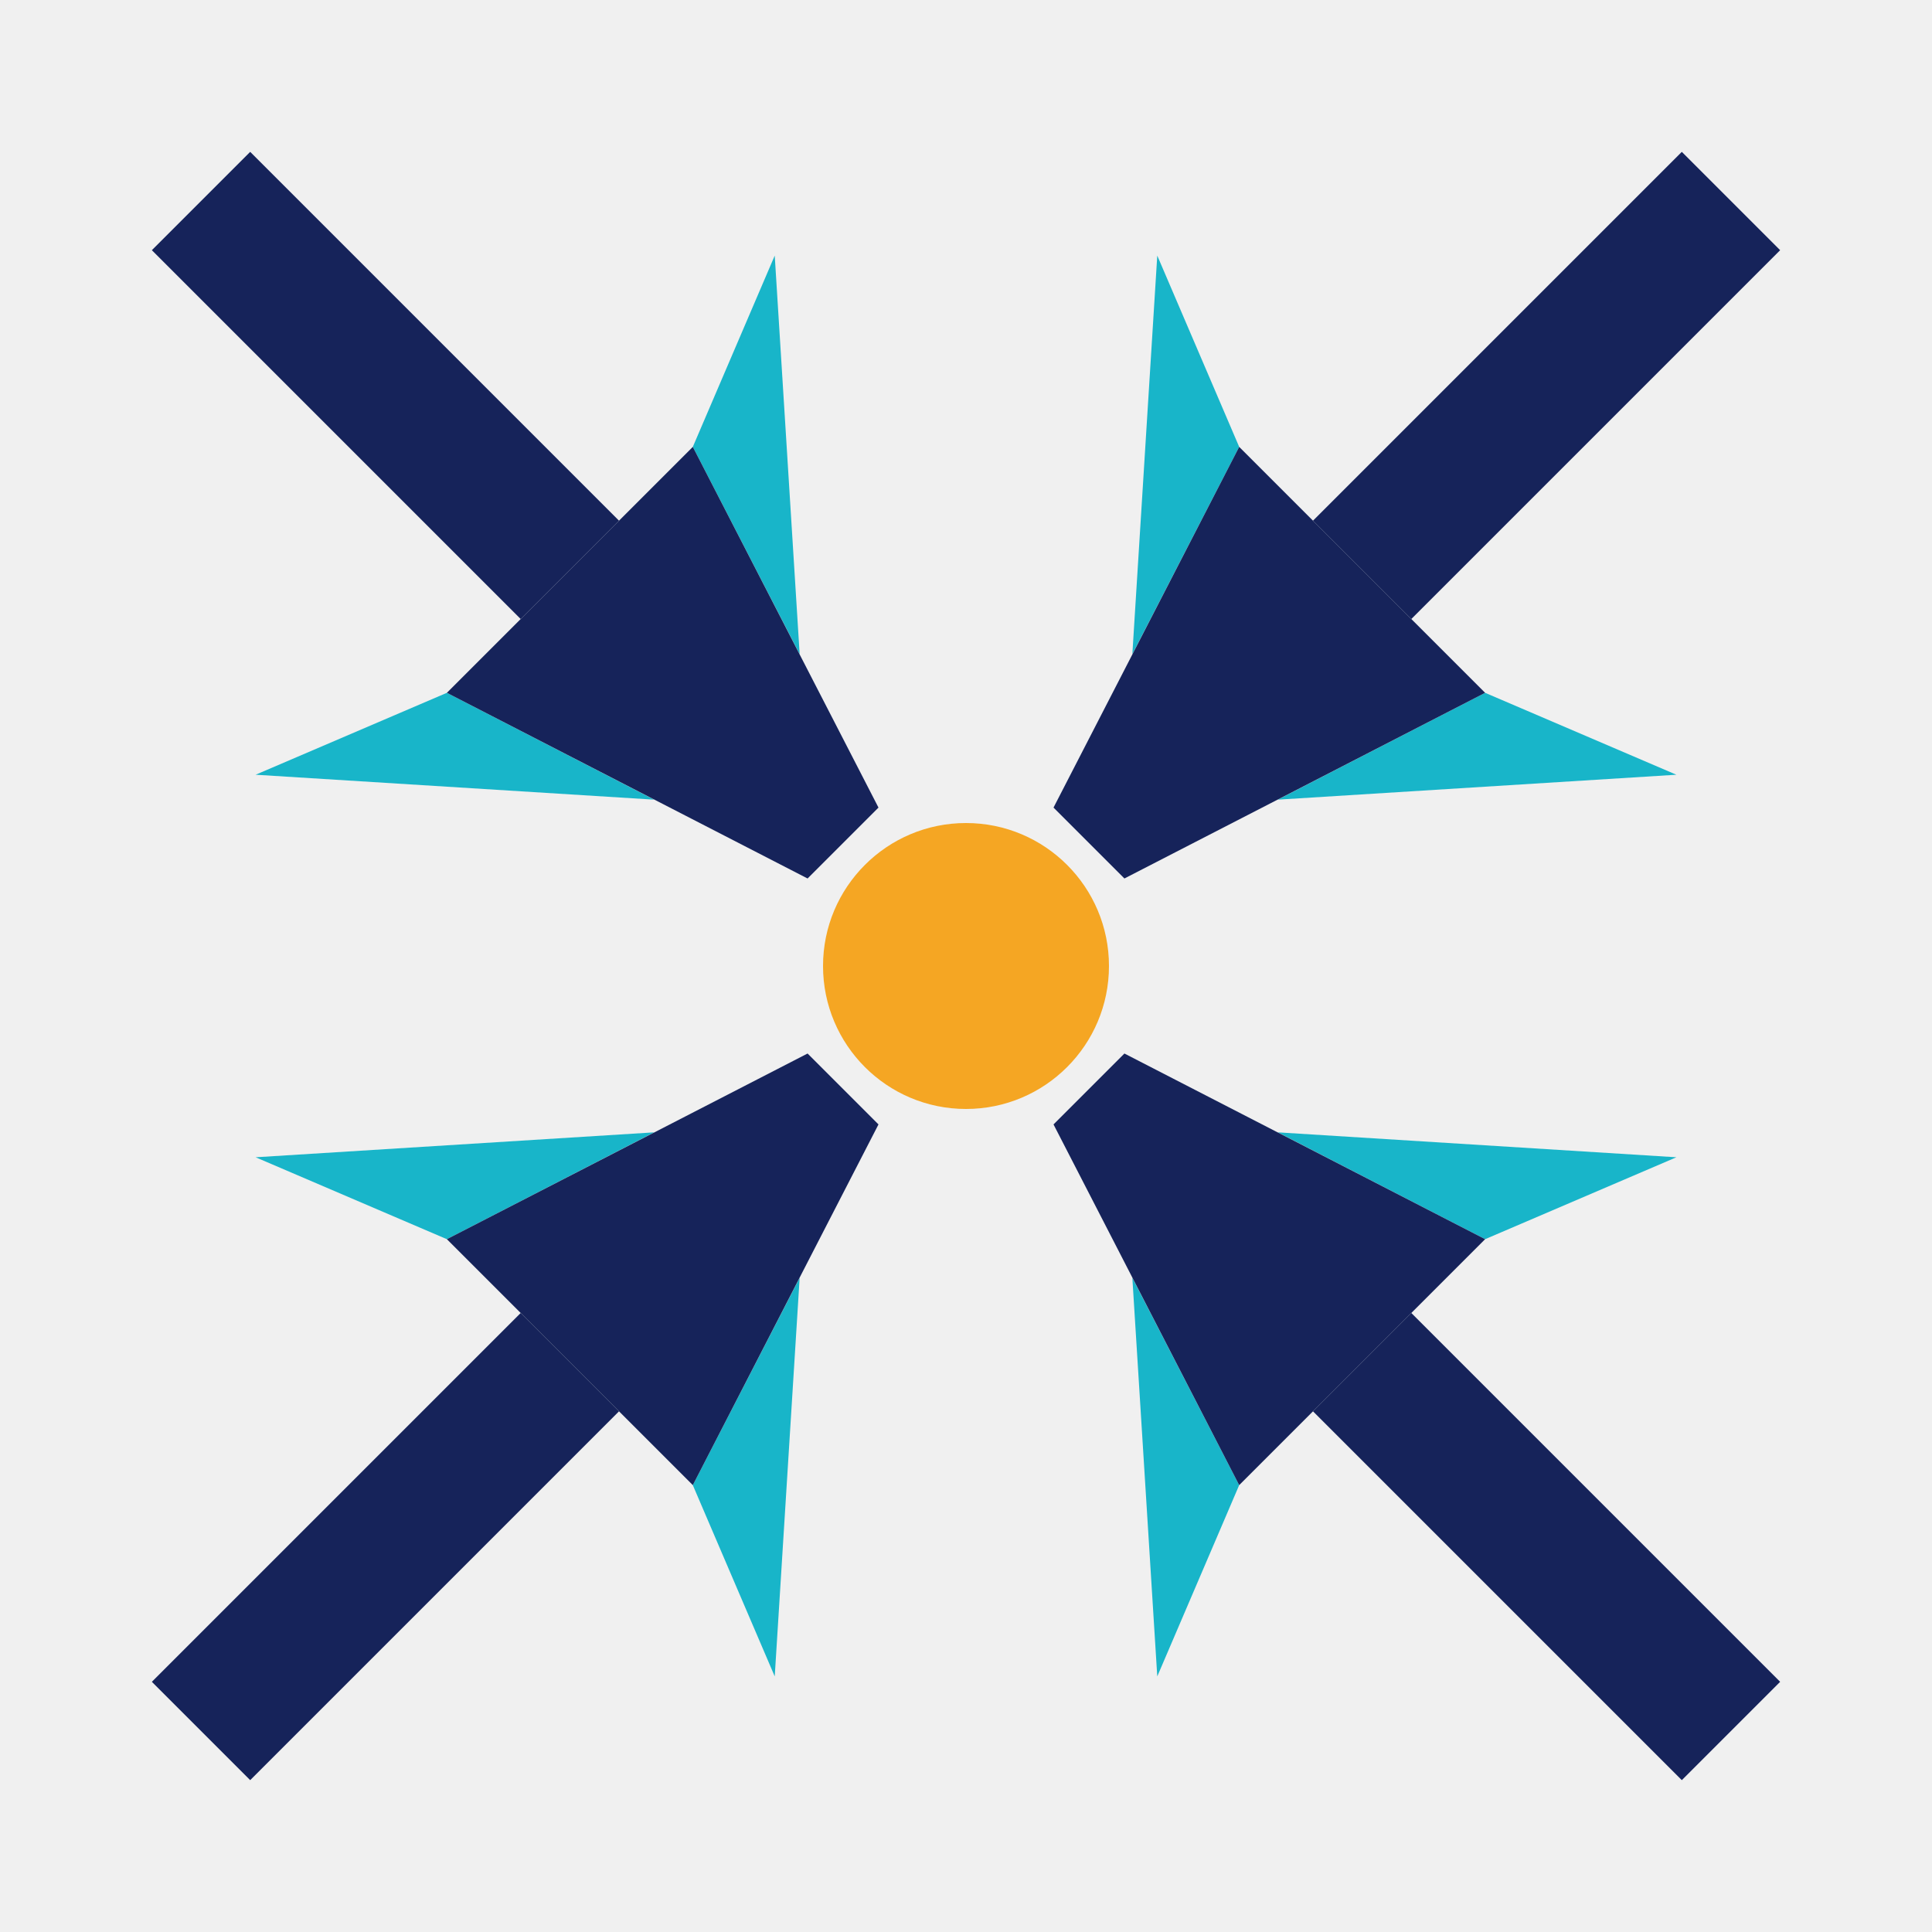
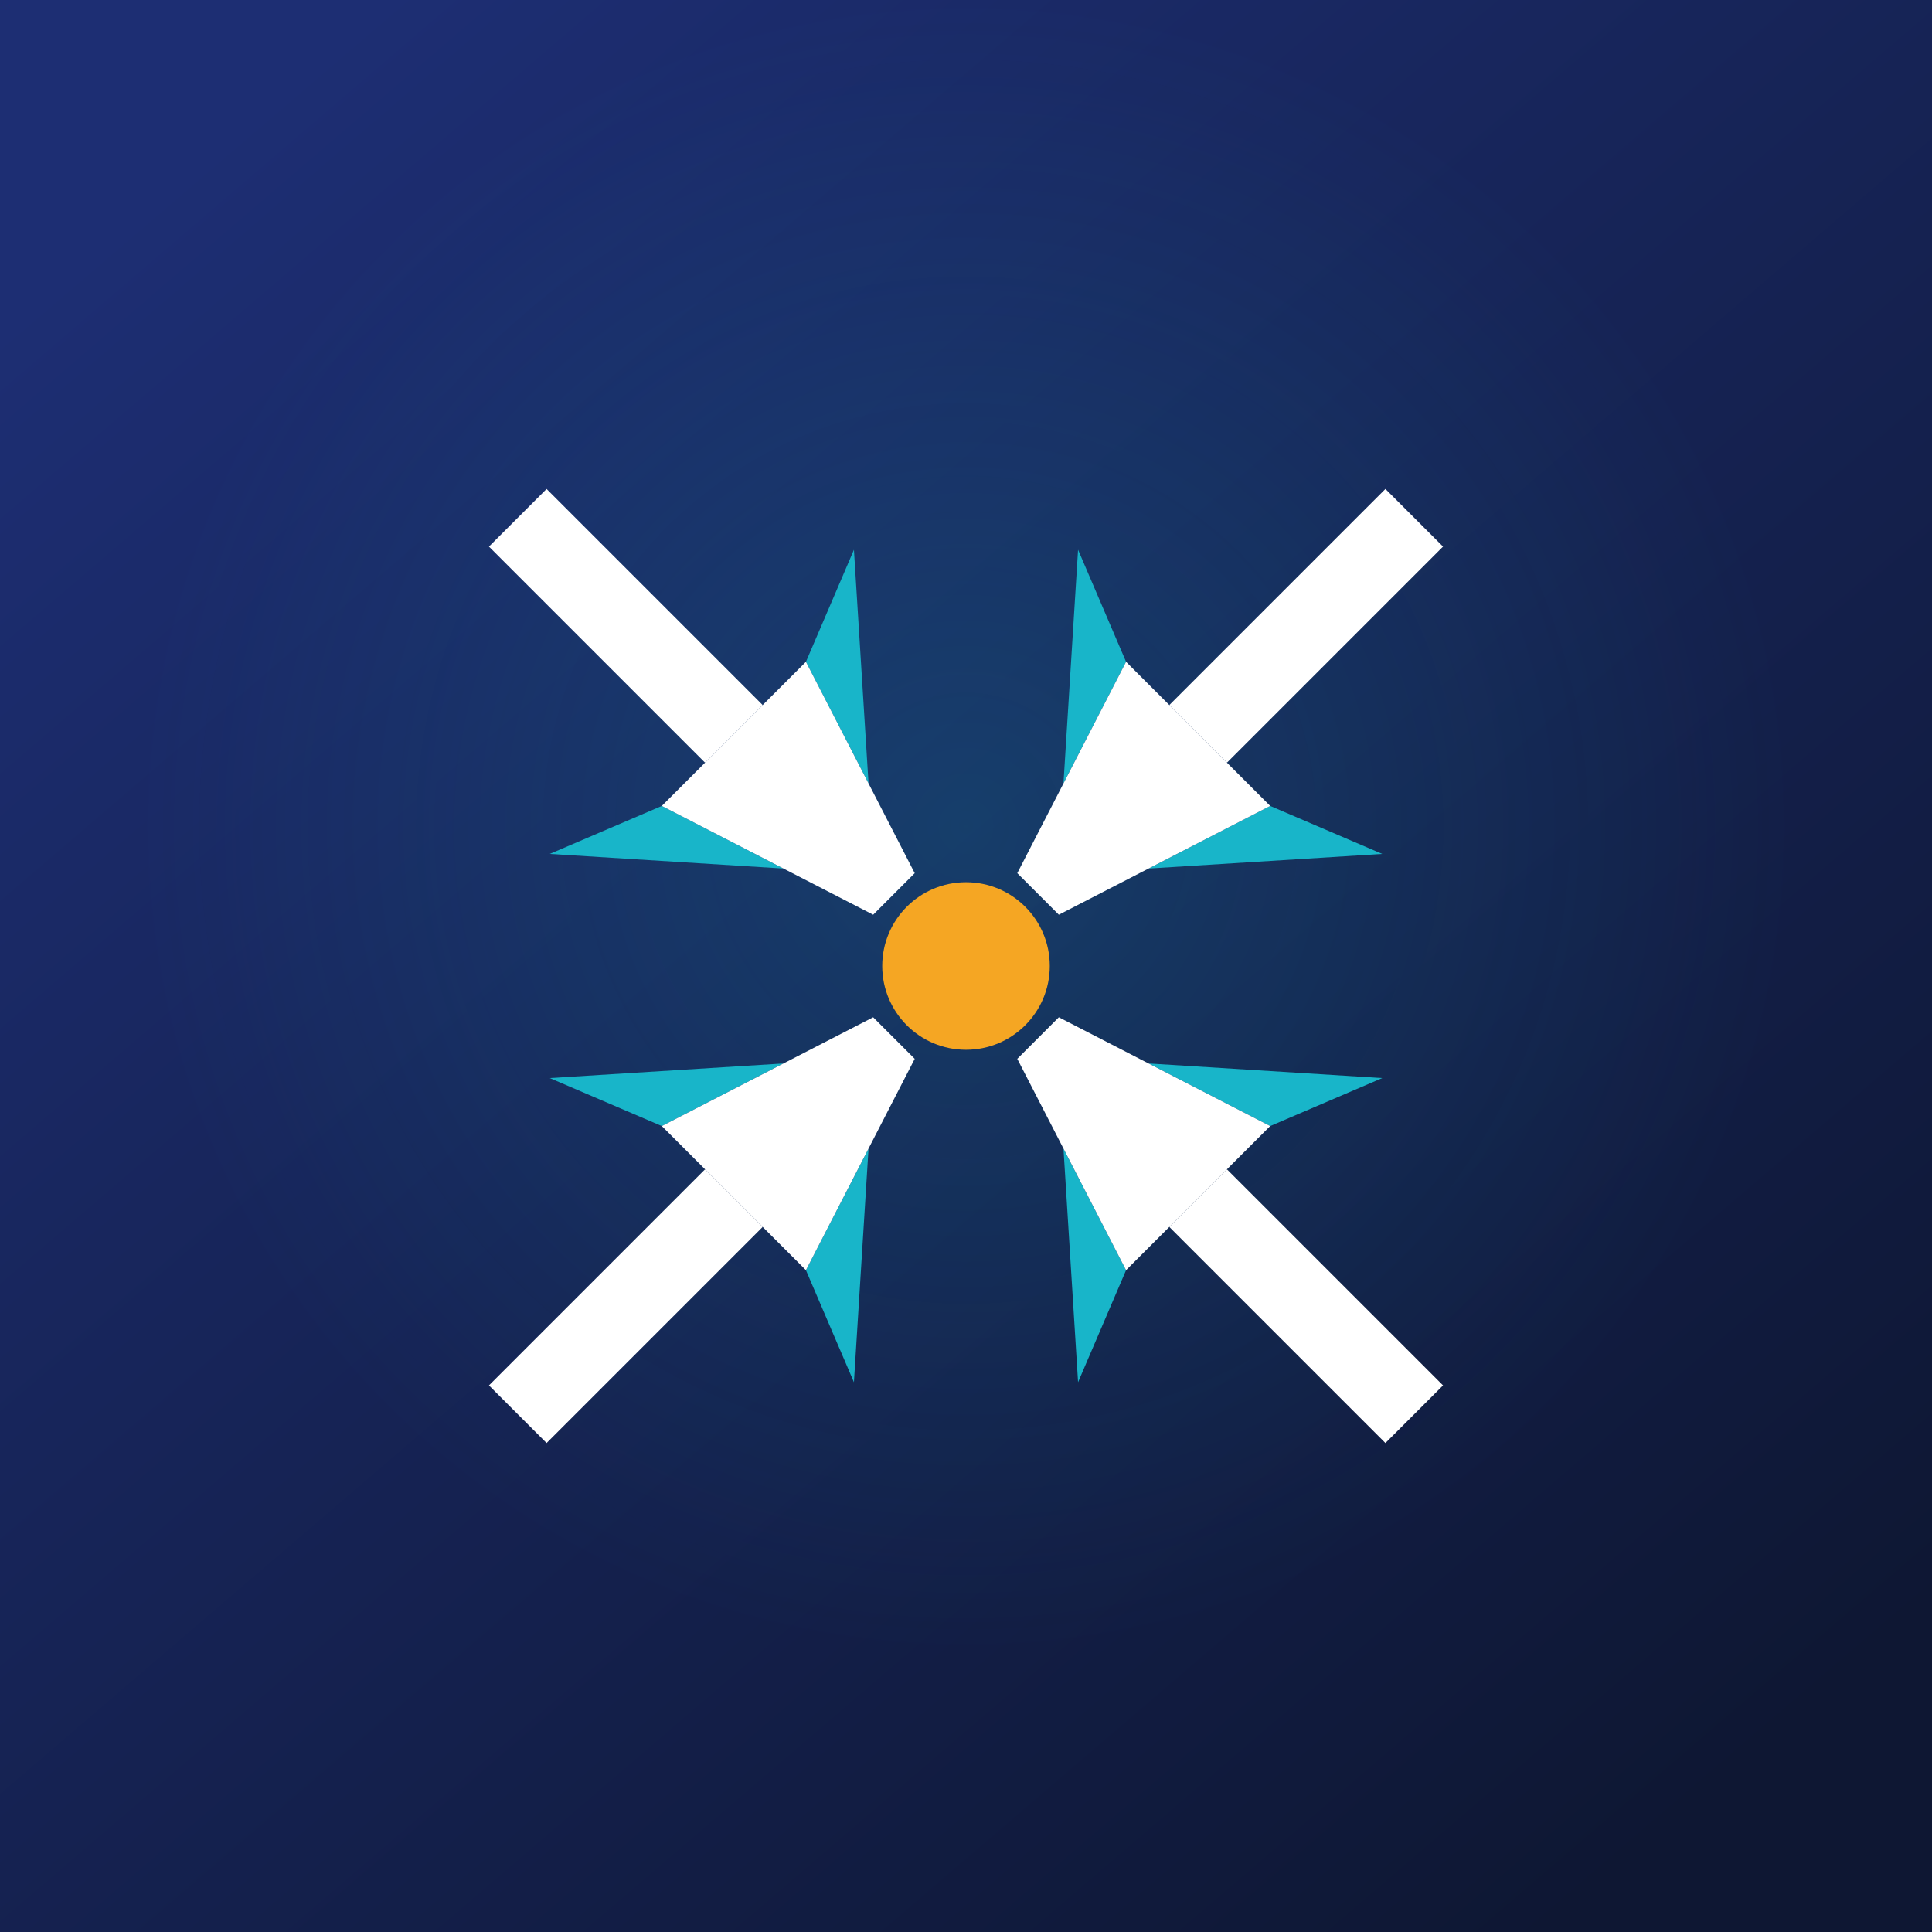
- <svg xmlns="http://www.w3.org/2000/svg" viewBox="0 0 100 100">
-   <g transform="rotate(0 50 50)">
-     <polygon points="76.87,35.86 86.77,40.10 66.14,41.39" fill="#18B5C9" />
-     <polygon points="64.14,23.13 59.90,13.23 58.61,33.86" fill="#18B5C9" />
-     <polygon points="58.20,45.47 76.87,35.86 64.14,23.13 54.53,41.80" fill="#16235A" />
-     <polygon points="73.05,32.04 92.14,12.95 87.05,7.86 67.96,26.95" fill="#16235A" />
+ <svg xmlns="http://www.w3.org/2000/svg" viewBox="0 0 1024 1024">
+   <defs>
+     <linearGradient id="background" x1="128" y1="64" x2="896" y2="960" gradientUnits="userSpaceOnUse">
+       <stop stop-color="#1D2E73" />
+       <stop offset="1" stop-color="#0E1733" />
+     </linearGradient>
+     <radialGradient id="glow" cx="0" cy="0" r="1" gradientTransform="translate(512 438) rotate(90) scale(440)" gradientUnits="userSpaceOnUse">
+       <stop stop-color="#18B5C9" stop-opacity="0.18" />
+       <stop offset="1" stop-color="#18B5C9" stop-opacity="0" />
+     </radialGradient>
+   </defs>
+   <rect width="1024" height="1024" fill="url(#background)" />
+   <circle cx="512" cy="438" r="440" fill="url(#glow)" />
+   <g transform="translate(212 212) scale(6)">
+     <g transform="rotate(0 50 50)">
+       <polygon points="76.87,35.86 86.77,40.10 66.14,41.39" fill="#18B5C9" />
+       <polygon points="64.14,23.13 59.90,13.23 58.61,33.86" fill="#18B5C9" />
+       <polygon points="58.20,45.47 76.87,35.86 64.14,23.13 54.53,41.80" fill="#FFFFFF" />
+       <polygon points="73.05,32.04 92.14,12.95 87.05,7.86 67.96,26.95" fill="#FFFFFF" />
+     </g>
+     <g transform="rotate(90 50 50)">
+       <polygon points="76.87,35.86 86.77,40.10 66.14,41.39" fill="#18B5C9" />
+       <polygon points="64.14,23.13 59.90,13.23 58.61,33.86" fill="#18B5C9" />
+       <polygon points="58.20,45.47 76.87,35.86 64.14,23.13 54.53,41.80" fill="#FFFFFF" />
+       <polygon points="73.05,32.04 92.14,12.95 87.05,7.86 67.96,26.95" fill="#FFFFFF" />
+     </g>
+     <g transform="rotate(180 50 50)">
+       <polygon points="76.87,35.86 86.77,40.10 66.14,41.39" fill="#18B5C9" />
+       <polygon points="64.14,23.13 59.90,13.23 58.61,33.86" fill="#18B5C9" />
+       <polygon points="58.20,45.47 76.87,35.86 64.14,23.13 54.53,41.80" fill="#FFFFFF" />
+       <polygon points="73.05,32.04 92.14,12.95 87.05,7.86 67.96,26.95" fill="#FFFFFF" />
+     </g>
+     <g transform="rotate(270 50 50)">
+       <polygon points="76.87,35.86 86.77,40.10 66.14,41.39" fill="#18B5C9" />
+       <polygon points="64.14,23.13 59.90,13.23 58.61,33.86" fill="#18B5C9" />
+       <polygon points="58.20,45.47 76.87,35.86 64.14,23.13 54.53,41.80" fill="#FFFFFF" />
+       <polygon points="73.05,32.04 92.14,12.95 87.05,7.86 67.96,26.95" fill="#FFFFFF" />
+     </g>
+     <circle cx="50" cy="50" r="7.4" fill="#F5A623" />
  </g>
-   <g transform="rotate(90 50 50)">
-     <polygon points="76.87,35.86 86.77,40.10 66.14,41.39" fill="#18B5C9" />
-     <polygon points="64.14,23.13 59.90,13.23 58.61,33.86" fill="#18B5C9" />
-     <polygon points="58.20,45.47 76.87,35.86 64.14,23.13 54.53,41.80" fill="#16235A" />
-     <polygon points="73.05,32.04 92.14,12.95 87.05,7.86 67.96,26.95" fill="#16235A" />
-   </g>
-   <g transform="rotate(180 50 50)">
-     <polygon points="76.87,35.86 86.77,40.10 66.14,41.39" fill="#18B5C9" />
-     <polygon points="64.14,23.13 59.90,13.23 58.61,33.86" fill="#18B5C9" />
-     <polygon points="58.20,45.47 76.87,35.86 64.14,23.13 54.53,41.80" fill="#16235A" />
-     <polygon points="73.05,32.04 92.14,12.95 87.05,7.86 67.96,26.95" fill="#16235A" />
-   </g>
-   <g transform="rotate(270 50 50)">
-     <polygon points="76.87,35.86 86.77,40.10 66.14,41.39" fill="#18B5C9" />
-     <polygon points="64.14,23.13 59.90,13.23 58.61,33.86" fill="#18B5C9" />
-     <polygon points="58.20,45.47 76.87,35.86 64.14,23.13 54.53,41.80" fill="#16235A" />
-     <polygon points="73.05,32.04 92.14,12.95 87.05,7.86 67.96,26.95" fill="#16235A" />
-   </g>
-   <circle cx="50" cy="50" r="7.4" fill="#F5A623" />
</svg>
